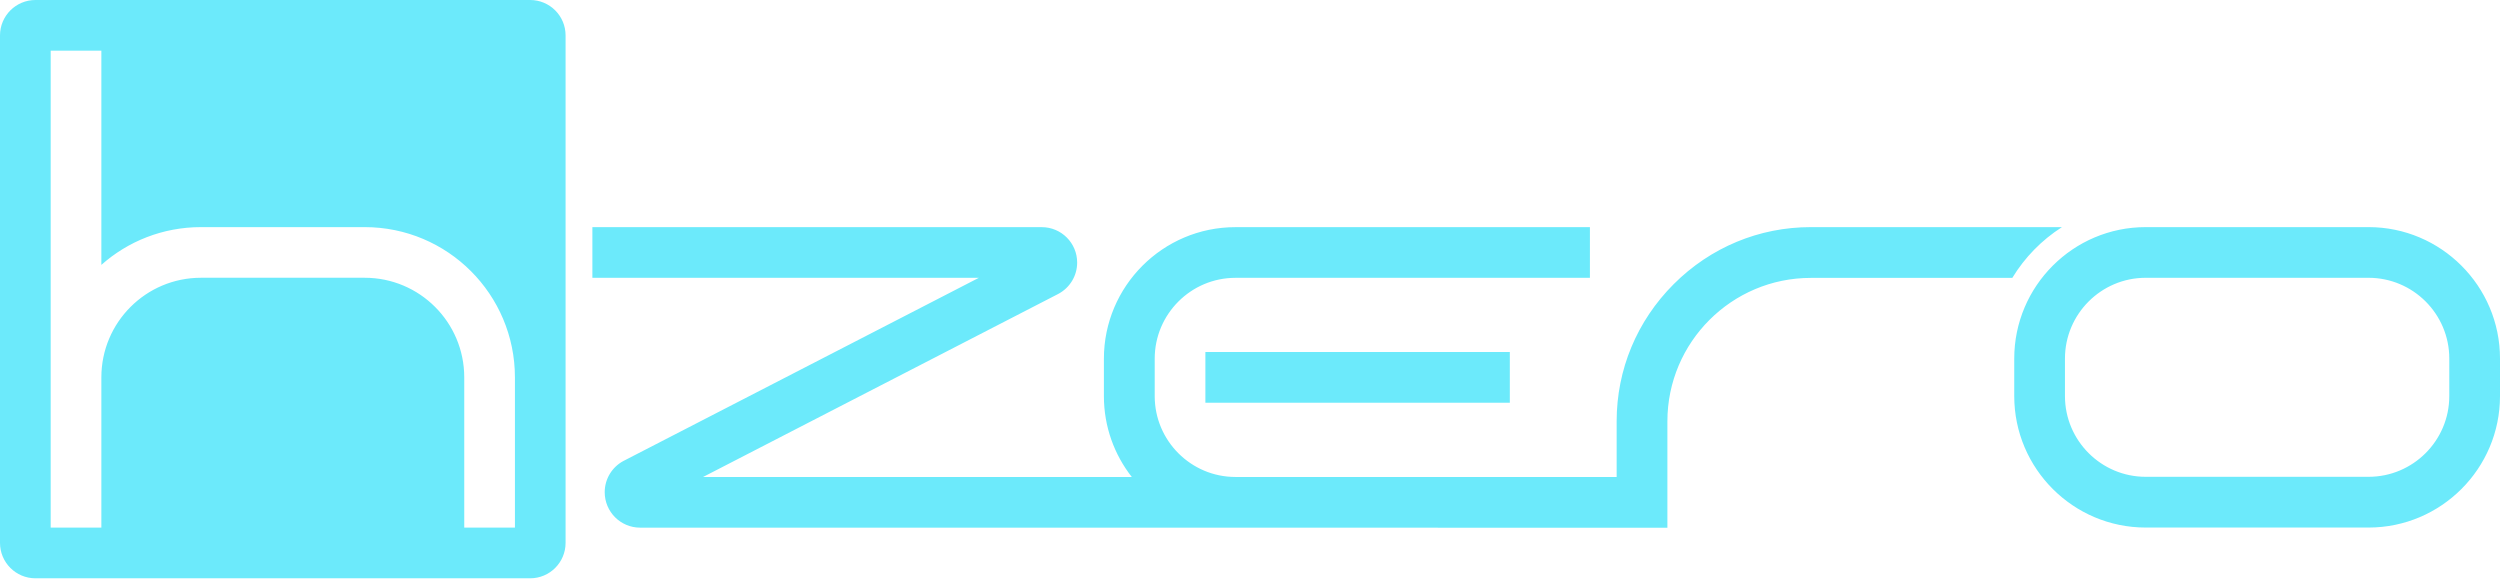
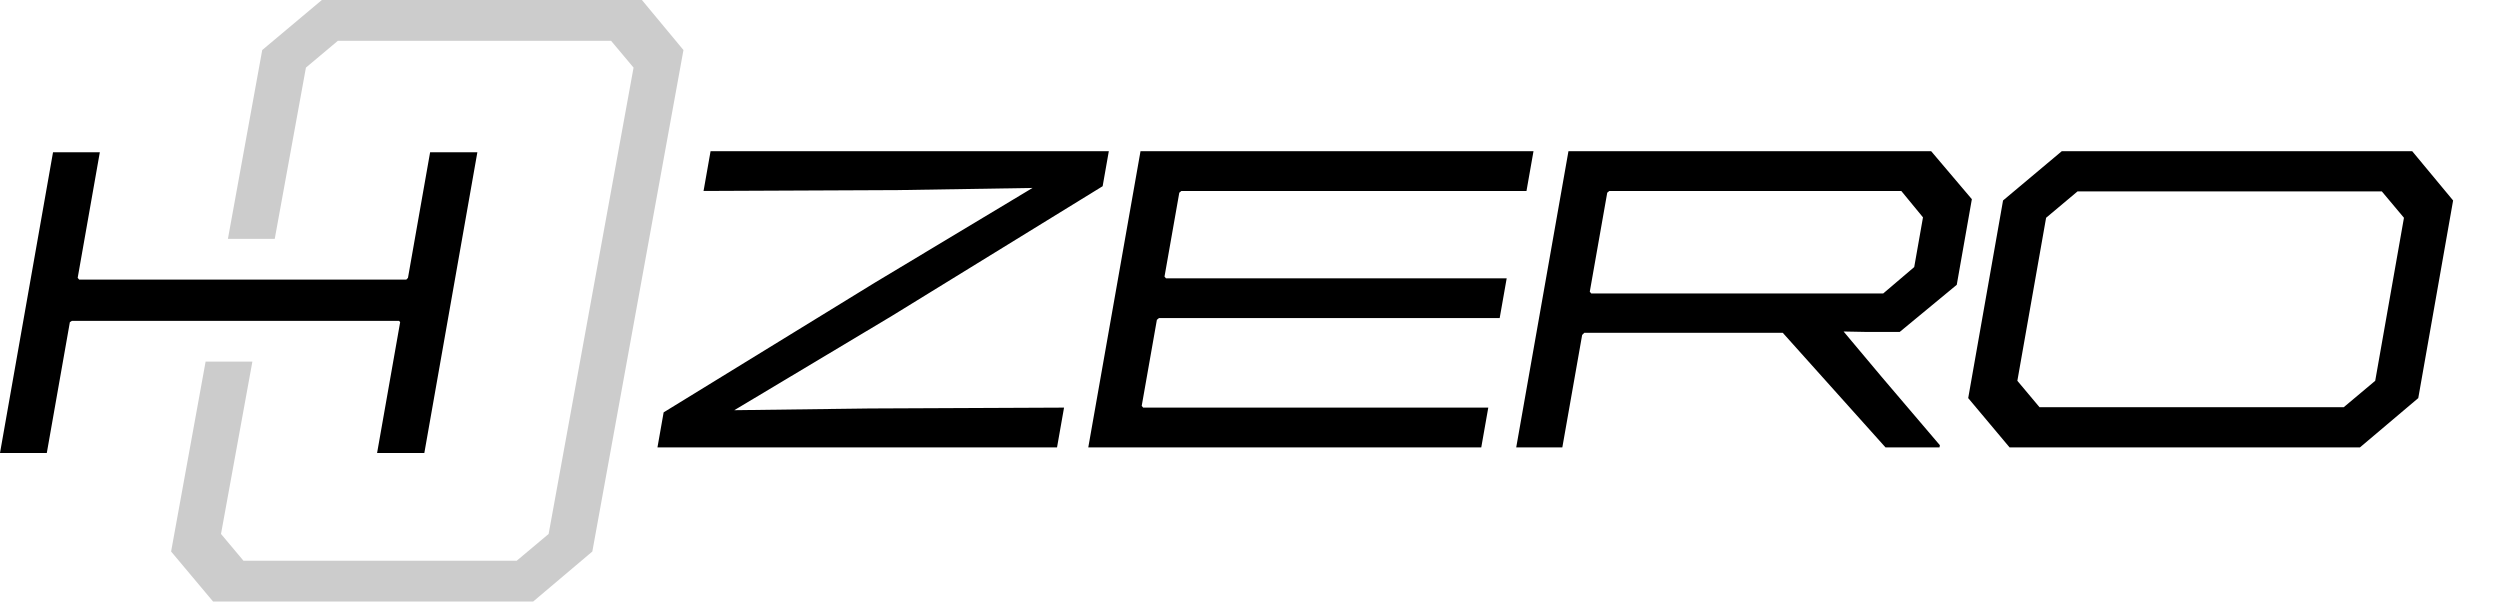
- <svg xmlns="http://www.w3.org/2000/svg" id="hzero" version="1.1" viewBox="0 0 768.55 177.79">
-   <defs>
-     <style>
-       .st0 {
-         fill: #6ceafb;
-       }
-     </style>
-   </defs>
-   <path id="hzero1" data-name="hzero" class="st0" d="M162.99,0H10.89C4.88,0,0,4.88,0,10.89v156c0,6.02,4.88,10.89,10.89,10.89h152.09c6.02,0,10.89-4.88,10.89-10.89V10.89c0-6.02-4.88-10.89-10.89-10.89ZM158.3,162.2h-15.58v-46.19c0-16.91-13.7-30.62-30.61-30.62h-50.33c-16.91,0-30.62,13.71-30.62,30.62v46.19h-15.58V15.58h15.58v65.85c8.15-7.23,18.87-11.61,30.62-11.61h50.33c25.51,0,46.19,20.68,46.19,46.2v46.19ZM370.56,123.8h93.59v-15.58h-93.59v15.58ZM728.14,69.82h-68.51c-22.28,0-40.41,18.13-40.41,40.41v11.54c0,22.28,18.13,40.41,40.41,40.41h68.51c22.28,0,40.41-18.13,40.41-40.41v-11.54c0-22.28-18.13-40.41-40.41-40.41ZM752.96,121.76c0,13.68-11.13,24.82-24.82,24.82h-68.51c-13.68,0-24.82-11.13-24.82-24.82v-11.54c0-13.68,11.13-24.82,24.82-24.82h68.51c13.69,0,24.82,11.13,24.82,24.82v11.54ZM633.87,69.82h-77.2c-15.87,0-30.84,6.23-42.14,17.53-11.31,11.31-17.54,26.27-17.54,42.15v17.13h-117.19c-13.68,0-24.82-11.15-24.82-24.85v-11.52c0-13.7,11.14-24.85,24.82-24.85h108.97v-15.58h-108.97c-22.3,0-40.44,18.14-40.44,40.44v11.52c0,9.37,3.21,17.99,8.58,24.85h-131.82l108.84-56.09c.18-.09.36-.18.53-.28,3.37-1.85,5.65-5.43,5.65-9.55,0-6.02-4.88-10.89-10.89-10.89h-138.14v15.58h118.8l-108.84,56.09c-.16.08-.32.16-.47.24-3.4,1.85-5.7,5.44-5.7,9.58,0,6.02,4.88,10.89,10.89,10.89l315.8.02v-32.72c0-24.31,19.78-44.08,44.08-44.08h61.95c3.82-6.29,9.05-11.64,15.25-15.6Z" />
+ <svg xmlns="http://www.w3.org/2000/svg" width="958" height="231" viewBox="0 0 958 231" fill="none">
+   <path d="M251.939 171.44L254.306 158.019L335.254 108.308L395.664 72.019L344.031 72.847L269.602 73.179L272.29 57.934H424.901L422.534 71.356L341.754 121.067L281.373 157.19L333.146 156.527L407.743 156.196L405.055 171.44H251.939ZM417.03 171.44L437.045 57.934H587.637L584.949 73.179H452.697L451.907 73.841L446.239 105.988L446.795 106.651H577.364L574.676 121.895H444.107L443.317 122.558L437.503 155.533L438.059 156.196H570.31L567.622 171.44H417.03ZM581.017 171.44L601.032 57.934H740.014L755.616 76.327L749.83 109.136L727.969 127.198H715.181L706.461 127.032L721.06 144.431L743.365 170.612L743.219 171.44H722.523L683.154 127.529H607.1L606.281 128.358L598.685 171.44H581.017ZM609.759 112.45H721.652L733.529 102.342L736.889 83.287L728.576 73.179H616.684L615.894 73.841L609.203 111.787L609.759 112.45ZM770.066 171.44L754.215 152.55L767.568 76.824L790.08 57.934H924.351L940.033 76.824L926.681 152.55L904.337 171.44H770.066ZM781.533 156.03H898.136L910.182 145.922L921.197 83.452L912.716 73.344H796.112L784.066 83.452L773.051 145.922L781.533 156.03Z" fill="black" />
+   <path d="M261.9 19.176L226.982 211.339L204.3 230.515H81.657L65.567 211.339L78.791 138.566H96.715L84.688 204.61L93.297 214.871H198.006L210.234 204.61L242.779 25.905L234.169 15.644H129.461L117.233 25.905L105.283 91.523H87.339L100.485 19.176L123.337 0H245.98L261.9 19.176Z" fill="#CCCCCC" />
+   <path d="M-0 173.583L20.317 58.359H38.251L29.769 106.467L30.333 107.14H155.704L156.336 106.467L164.818 58.359H182.924L162.606 173.583H144.501L153.34 123.456L152.916 122.952H27.545L26.773 123.456L17.934 173.583H-0Z" fill="black" />
</svg>
